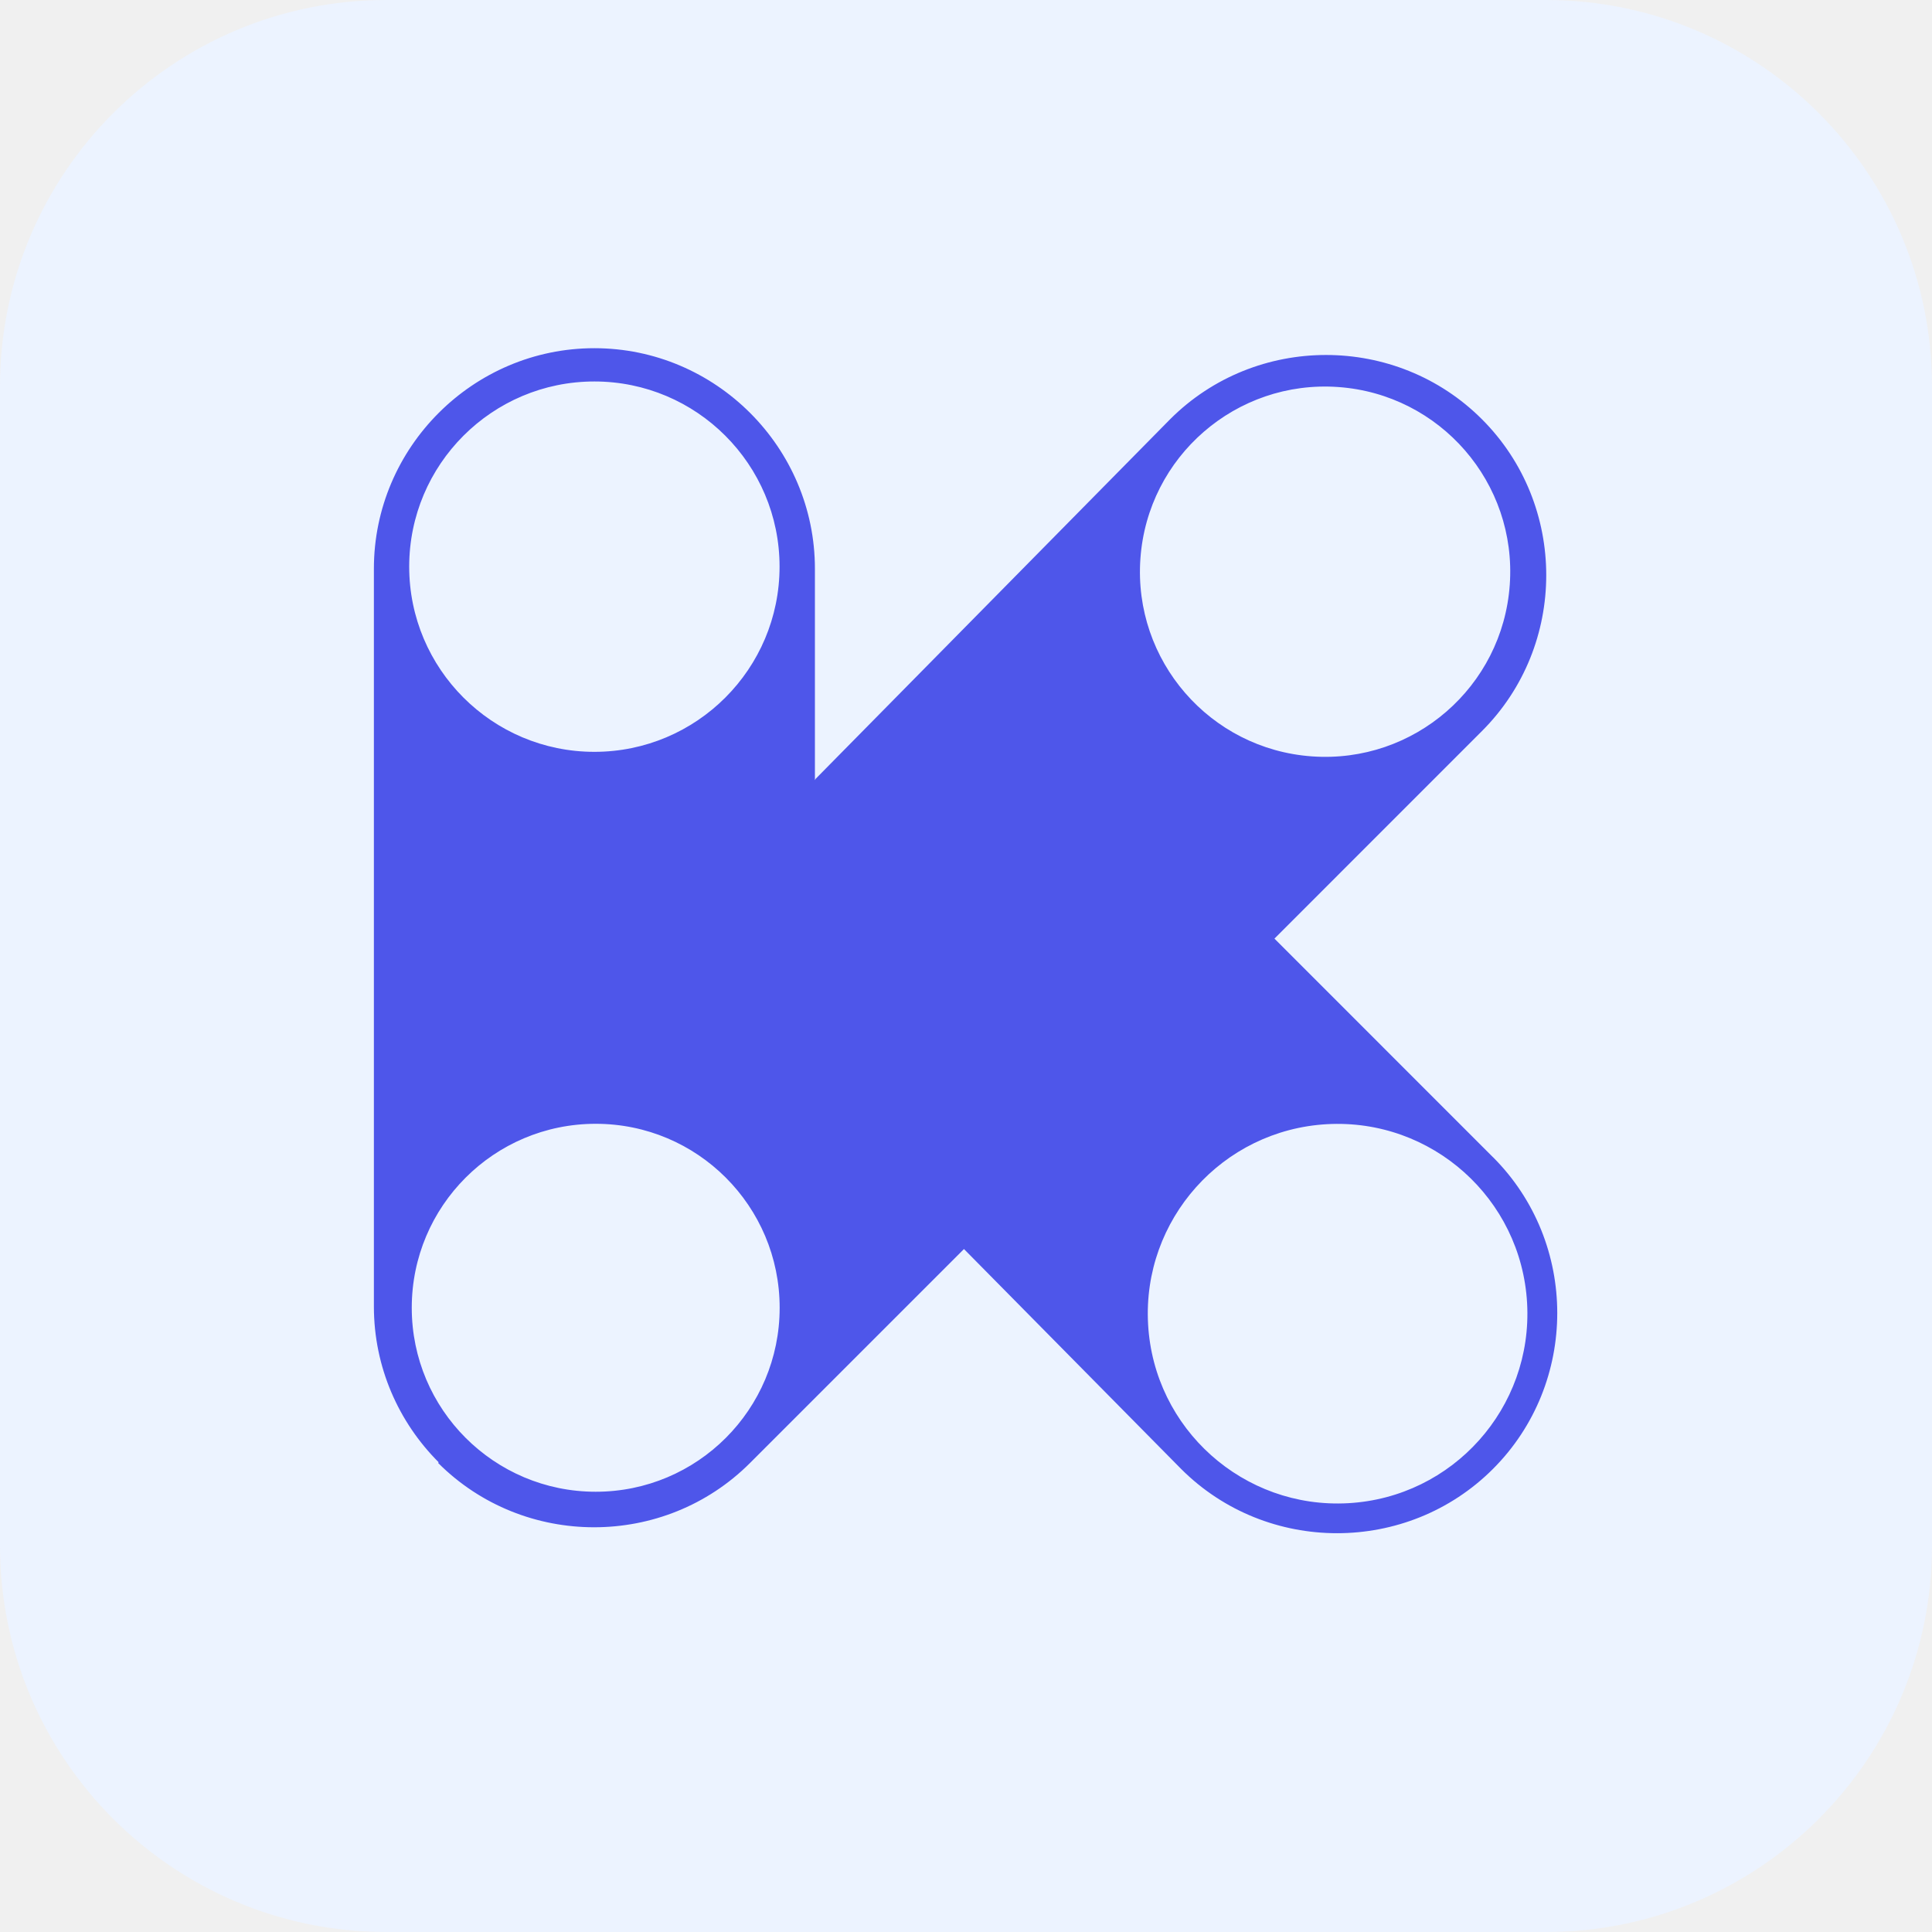
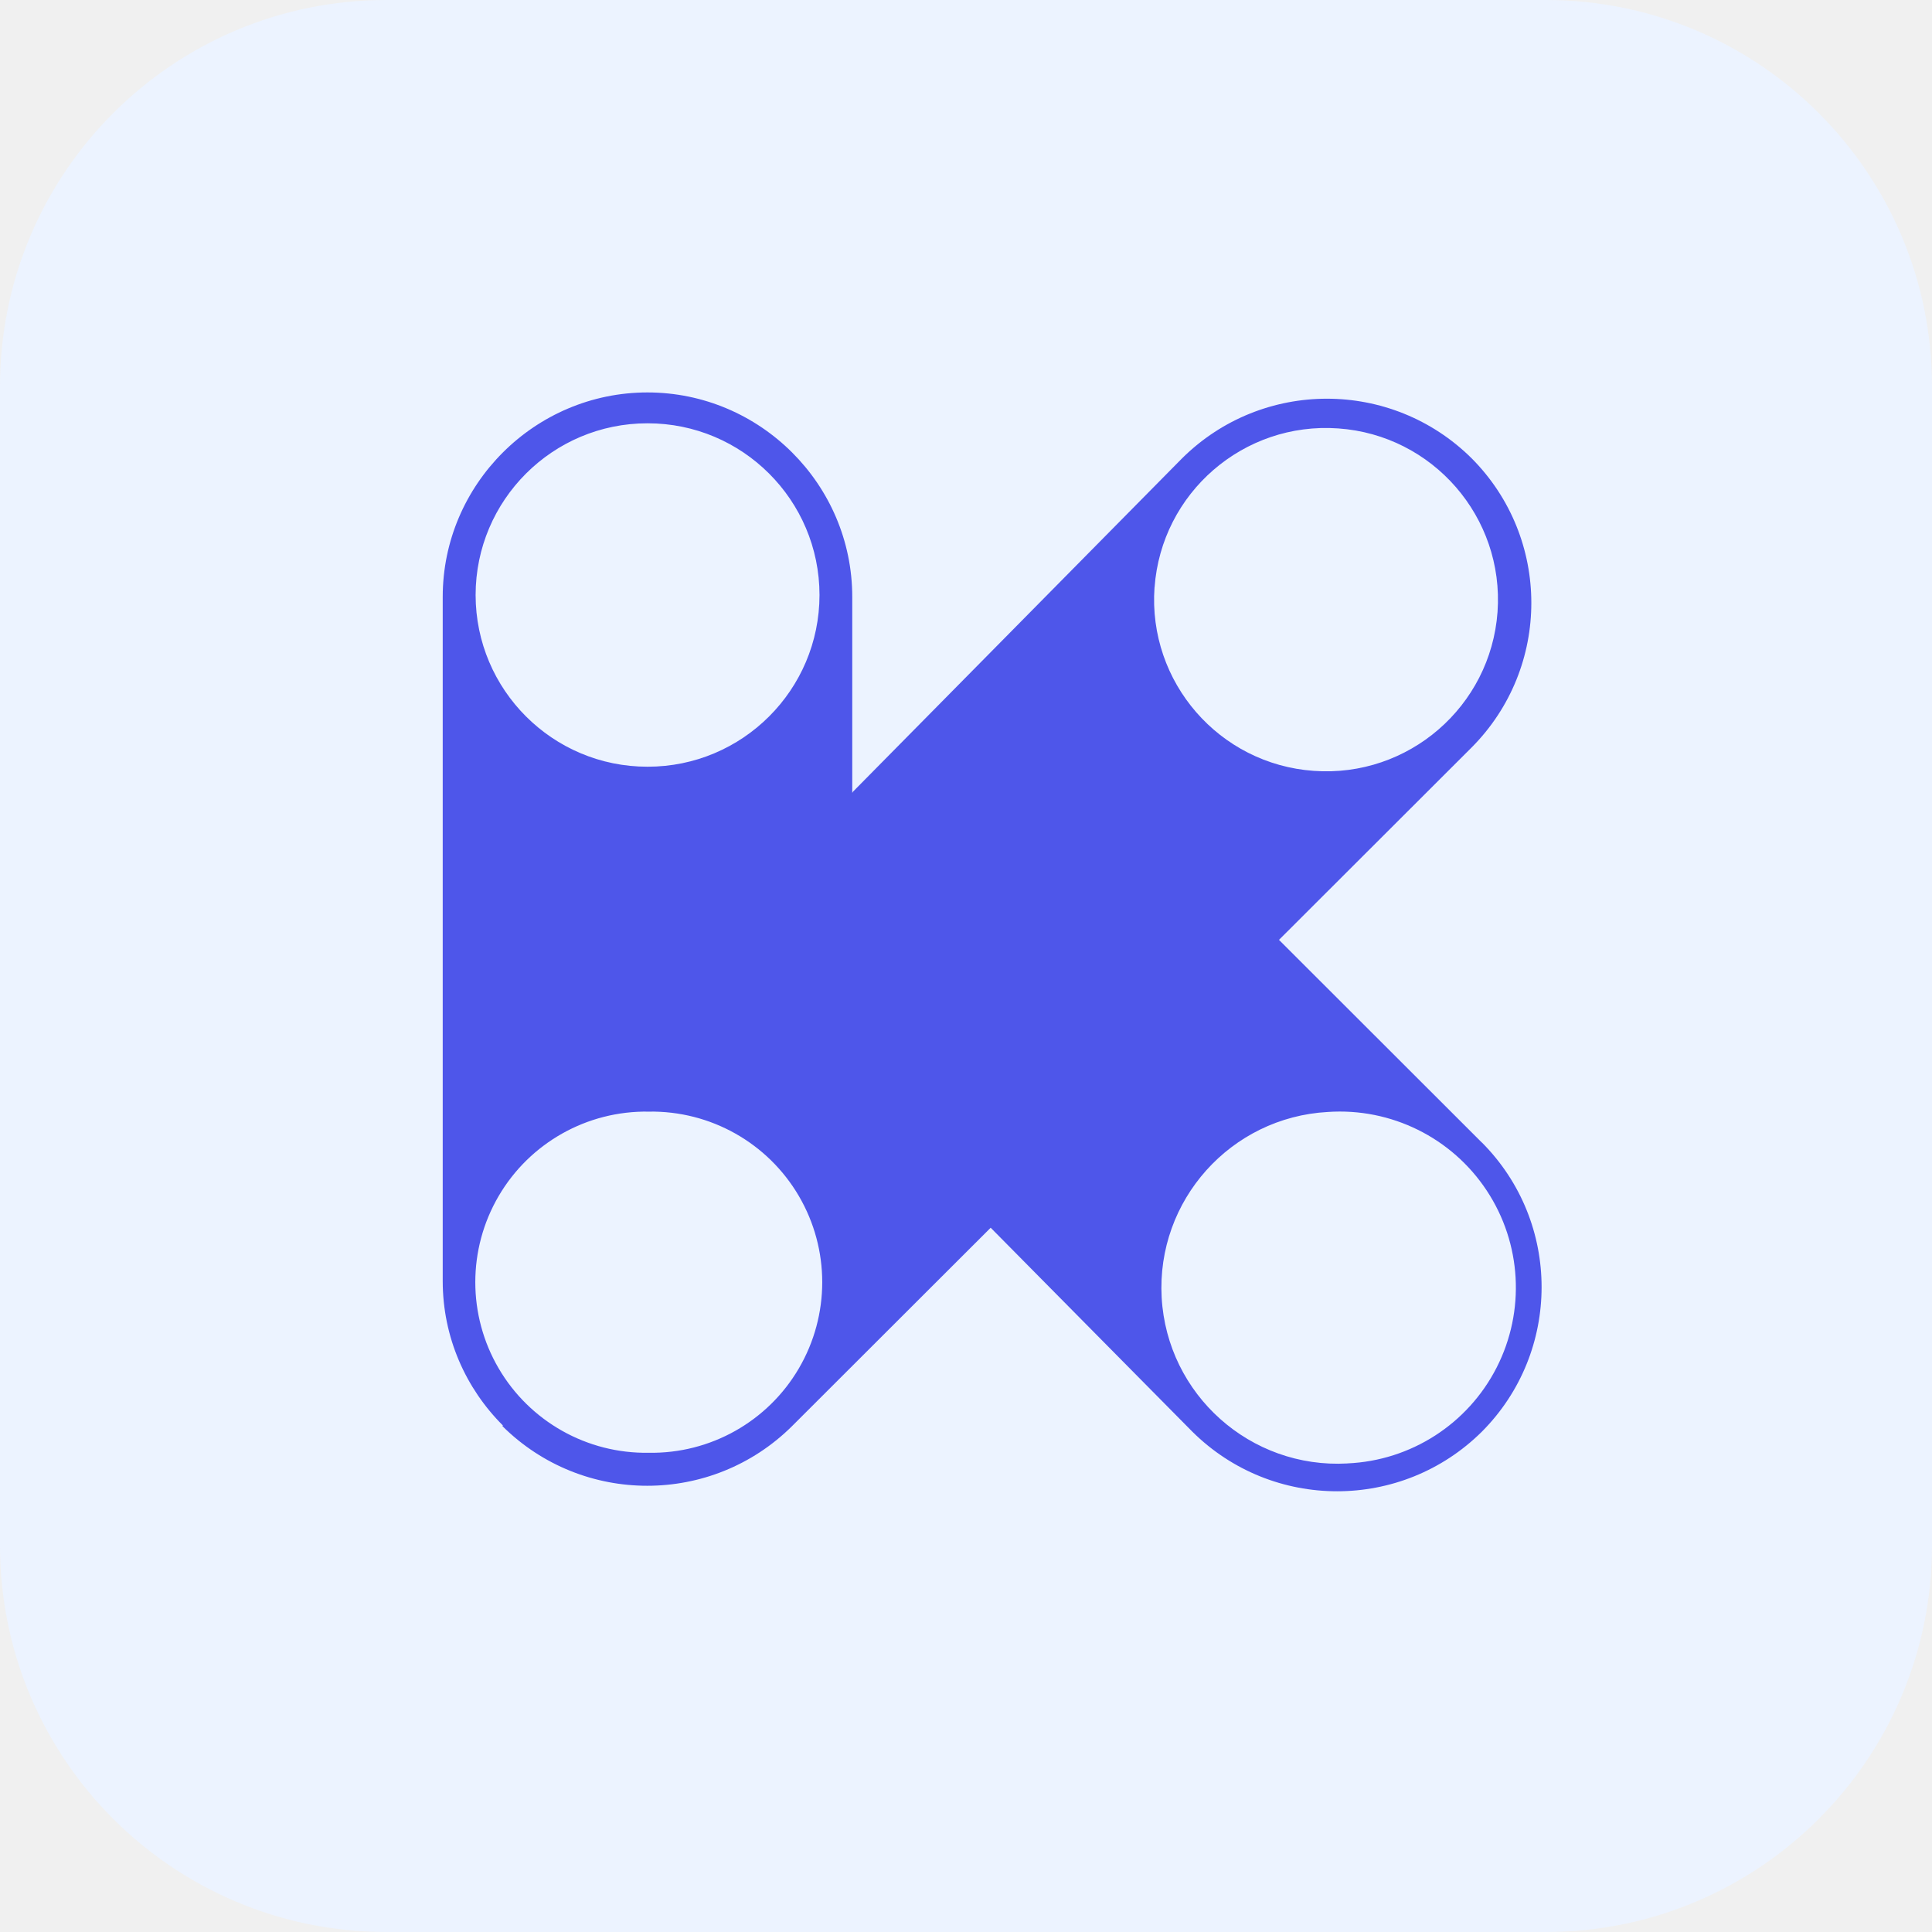
- <svg xmlns="http://www.w3.org/2000/svg" width="40" height="40" viewBox="0 0 40 40" fill="none">
-   <path d="M0 8C0 3.582 3.582 0 8 0H32C36.418 0 40 3.582 40 8V32C40 36.418 36.418 40 32 40H8C3.582 40 0 36.418 0 32V8Z" fill="#ECF3FF" />
-   <g clip-path="url(#clip0_681_8218)">
-     <path d="M30.91 23.958L26.386 19.433L30.682 15.136C32.457 13.362 32.457 10.455 30.682 8.68C28.908 6.906 26 6.906 24.226 8.68L16.887 16.125L16.872 16.152V11.775C16.872 9.263 14.818 7.209 12.306 7.209C9.795 7.209 7.741 9.263 7.741 11.775V27.05C7.741 28.305 8.253 29.446 9.081 30.274L9.072 30.29C10.847 32.064 13.754 32.064 15.528 30.29L19.958 25.86L24.454 30.413C26.229 32.187 29.136 32.187 30.91 30.413C32.685 28.638 32.685 25.731 30.91 23.957V23.958ZM12.306 7.898C14.423 7.898 16.14 9.615 16.14 11.732C16.14 13.849 14.423 15.566 12.306 15.566C10.19 15.566 8.472 13.849 8.472 11.732C8.472 9.615 10.19 7.898 12.306 7.898ZM12.334 30.885C10.231 30.885 8.525 29.181 8.525 27.076C8.525 24.971 10.229 23.267 12.334 23.267C14.439 23.267 16.142 24.971 16.142 27.076C16.142 29.181 14.439 30.885 12.334 30.885ZM23.611 11.564C23.761 9.452 25.595 7.862 27.707 8.013C29.819 8.163 31.409 9.997 31.258 12.109C31.108 14.221 29.274 15.811 27.162 15.66C25.05 15.51 23.46 13.676 23.611 11.564ZM27.913 31.122C25.747 31.243 23.891 29.586 23.77 27.418C23.648 25.253 25.305 23.396 27.473 23.275C29.641 23.154 31.495 24.811 31.617 26.979C31.738 29.147 30.081 31.001 27.913 31.122Z" fill="#4E56EA" />
-   </g>
-   <defs>
-     <clipPath id="clip0_681_8218">
-       <rect width="28" height="28" fill="white" transform="translate(6 6)" />
-     </clipPath>
-   </defs>
+ <svg xmlns="http://www.w3.org/2000/svg" width="40" height="40" fill="none" viewBox="0 0 40 40">
+   <path fill="#ECF3FF" d="M0 8a8 8 0 0 1 8-8h24a8 8 0 0 1 8 8v24a8 8 0 0 1-8 8H8a8 8 0 0 1-8-8V8Z" />
+   <path fill="#4E56EA" d="m30.68 23.655-4.2-4.196 3.989-3.984a4.243 4.243 0 0 0 0-5.986 4.257 4.257 0 0 0-5.995 0l-6.815 6.903-.014.025v-4.059c0-2.329-1.907-4.233-4.24-4.233-2.331 0-4.239 1.904-4.239 4.233v14.165c0 1.163.476 2.222 1.245 2.989l-.008.015a4.257 4.257 0 0 0 5.995 0l4.113-4.108 4.175 4.222a4.257 4.257 0 0 0 5.995 0 4.243 4.243 0 0 0 0-5.987v.001ZM13.407 8.764a3.558 3.558 0 0 1 3.56 3.555 3.558 3.558 0 0 1-3.56 3.555 3.558 3.558 0 0 1-3.56-3.555 3.558 3.558 0 0 1 3.56-3.555Zm.025 21.314a3.532 3.532 0 1 1 0-7.063 3.532 3.532 0 1 1 0 7.063Zm10.472-17.915a3.558 3.558 0 0 1 3.803-3.293 3.556 3.556 0 0 1 3.298 3.799A3.558 3.558 0 0 1 27.2 15.96a3.556 3.556 0 0 1-3.297-3.798Zm3.994 18.136a3.647 3.647 0 0 1-3.847-3.435 3.646 3.646 0 0 1 3.44-3.842 3.644 3.644 0 1 1 .408 7.276Z" />
</svg>
